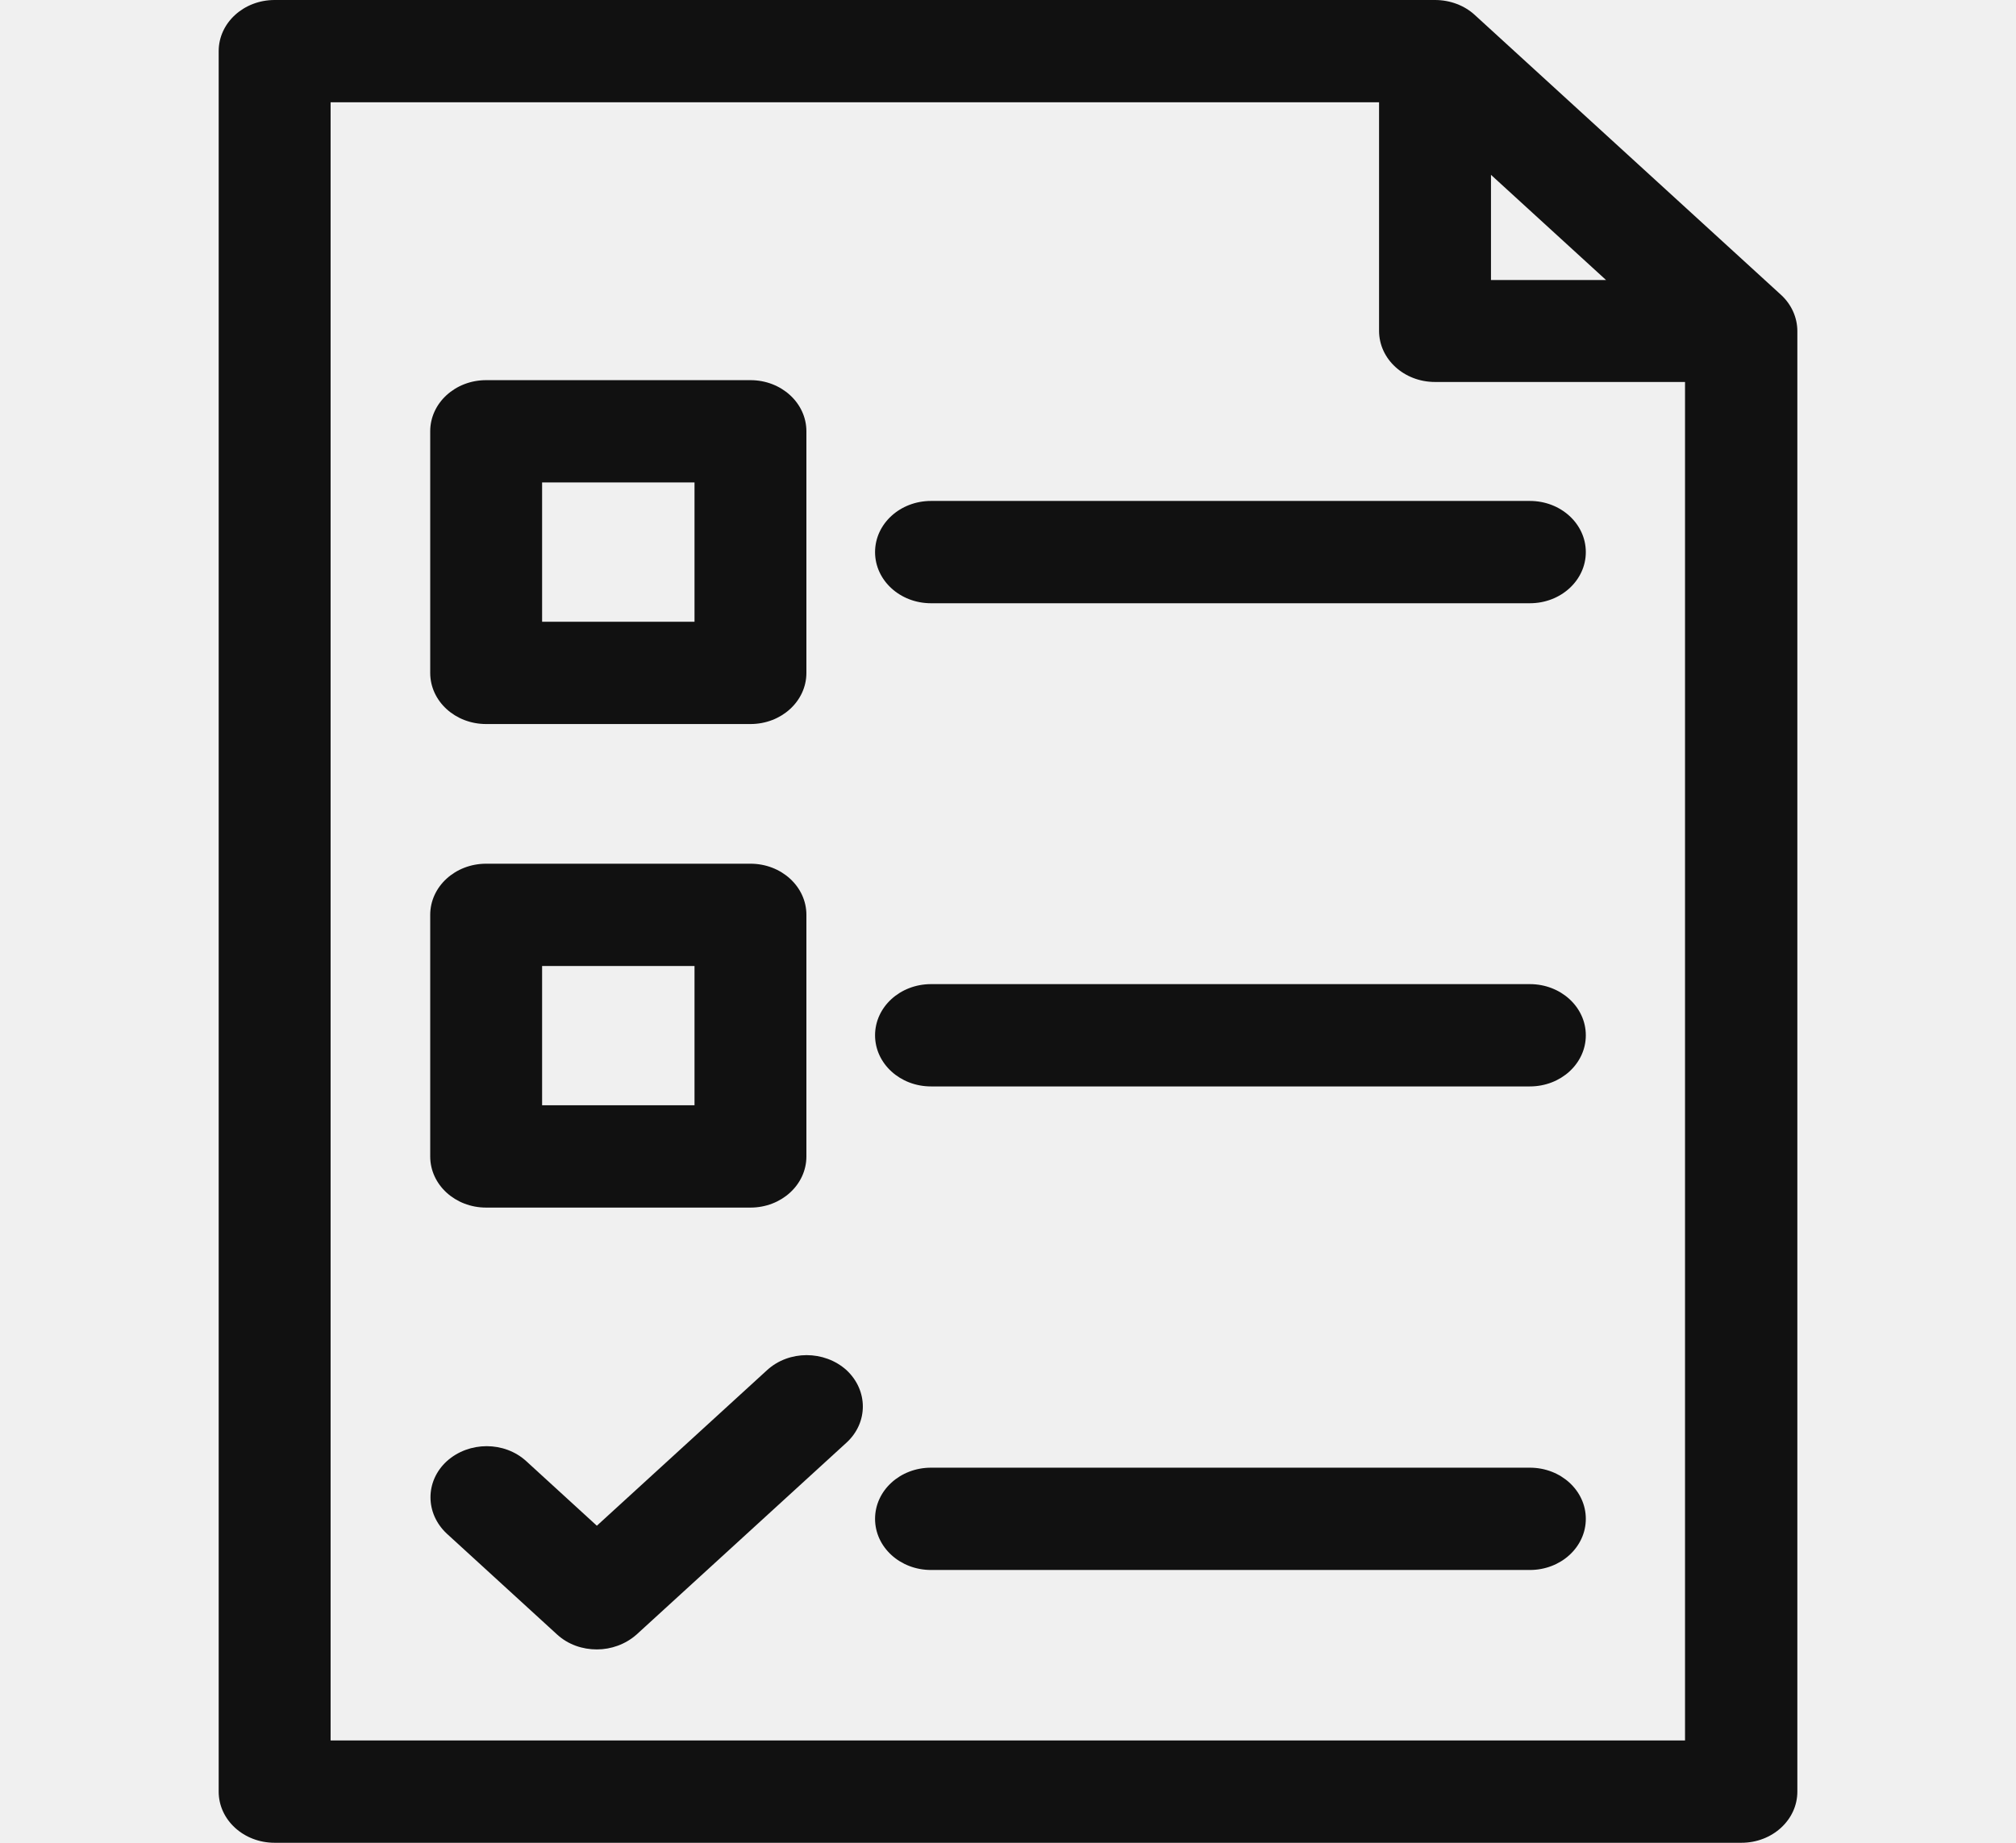
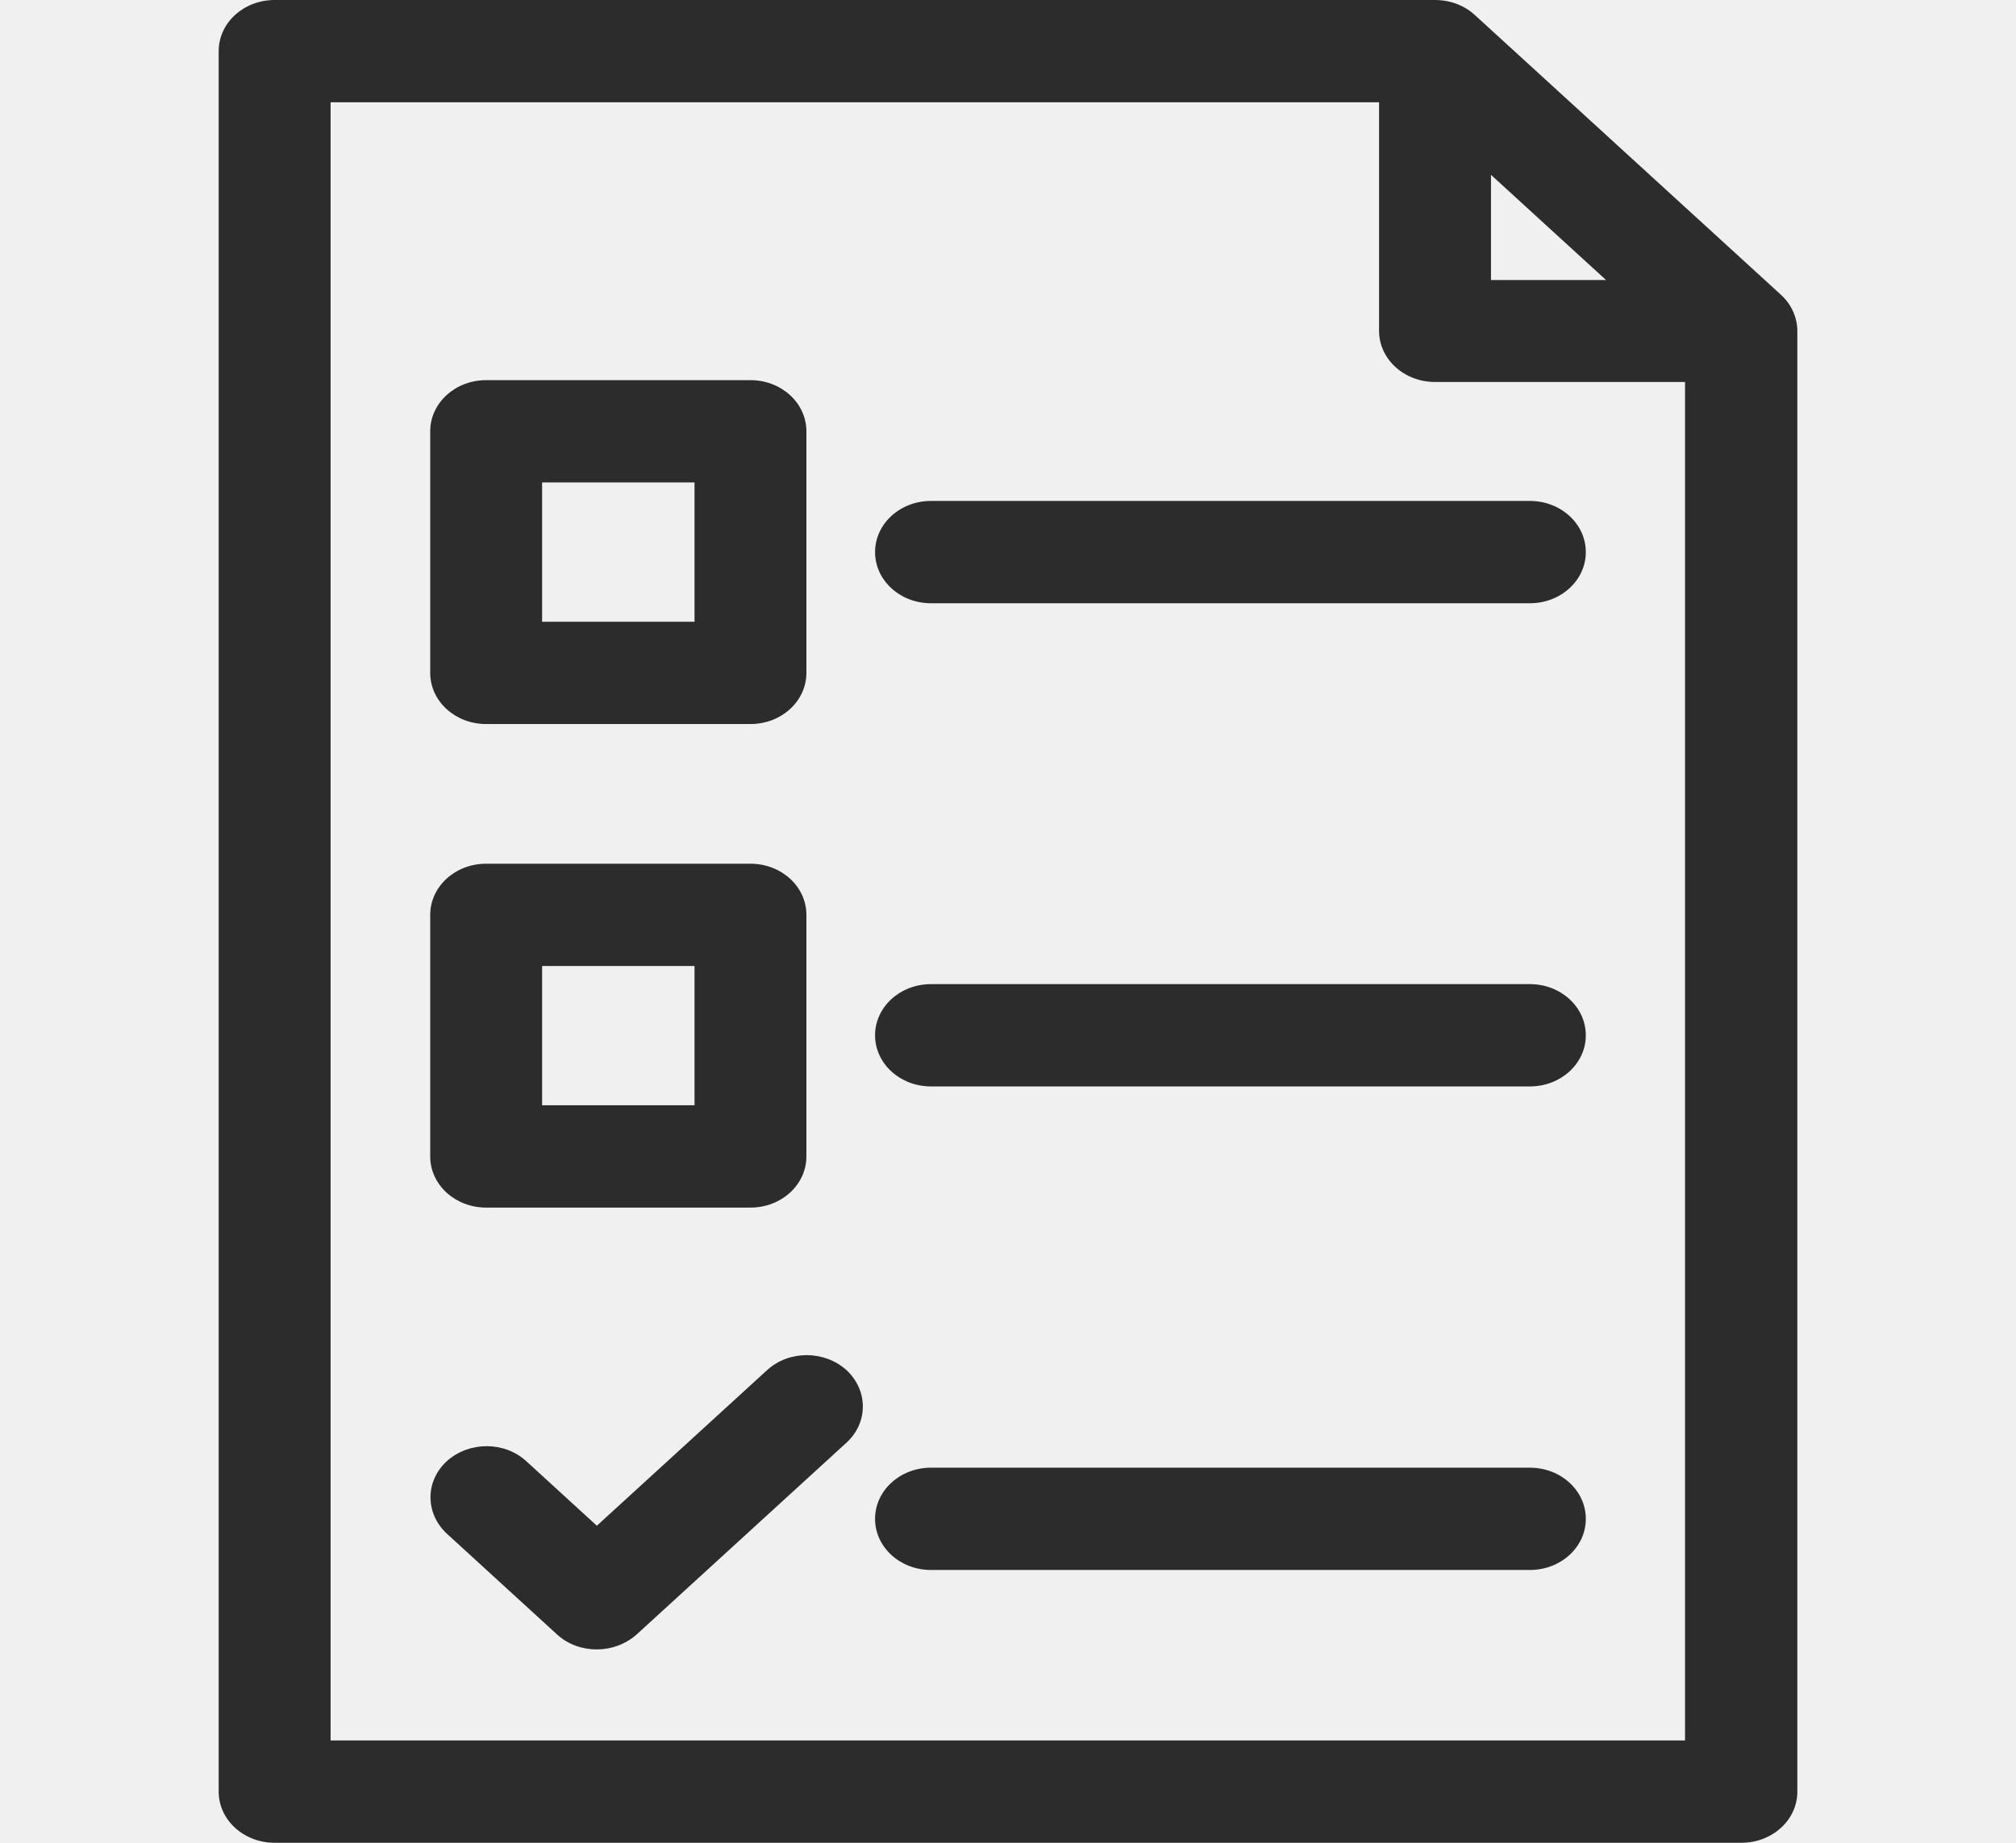
<svg xmlns="http://www.w3.org/2000/svg" width="70" height="64" viewBox="0 0 70 64" fill="none">
  <g clip-path="url(#clip0_392_349)">
-     <path d="M61.843 10.242L51.205 0.517C50.847 0.189 50.351 9.84315e-10 49.827 9.72261e-10L9.536 0C8.461 0 7.593 0.794 7.593 1.776L7.593 62.224C7.593 63.206 8.461 64 9.536 64L60.465 64C61.54 64 62.408 63.206 62.408 62.224L62.408 11.502C62.408 11.024 62.201 10.57 61.843 10.242ZM51.77 6.072L55.766 9.726L51.77 9.726L51.77 6.072ZM11.479 60.447L11.479 3.553L47.884 3.553L47.884 11.49C47.884 12.472 48.752 13.266 49.827 13.266L58.508 13.266L58.508 60.447L11.479 60.447Z" fill="#111111" />
-     <path d="M53.12 17.398L32.327 17.398C31.252 17.398 30.384 18.192 30.384 19.175C30.384 20.157 31.252 20.951 32.327 20.951L53.12 20.951C54.195 20.951 55.063 20.157 55.063 19.175C55.063 18.192 54.195 17.398 53.12 17.398Z" fill="#111111" />
-     <path d="M53.12 34.179L32.327 34.179C31.252 34.179 30.384 34.973 30.384 35.956C30.384 36.939 31.252 37.732 32.327 37.732L53.12 37.732C54.195 37.732 55.063 36.939 55.063 35.956C55.063 34.973 54.195 34.179 53.12 34.179Z" fill="#111111" />
-     <path d="M53.12 50.973L32.327 50.973C31.252 50.973 30.384 51.767 30.384 52.75C30.384 53.732 31.252 54.526 32.327 54.526L53.12 54.526C54.195 54.526 55.063 53.732 55.063 52.75C55.063 51.767 54.195 50.973 53.12 50.973Z" fill="#111111" />
-     <path d="M26.058 13.203L16.88 13.203C15.806 13.203 14.938 13.997 14.938 14.979L14.938 23.37C14.938 24.353 15.806 25.146 16.88 25.146L26.058 25.146C27.132 25.146 28 24.353 28 23.37L28 14.979C28 13.997 27.132 13.203 26.058 13.203ZM24.115 21.594L18.823 21.594L18.823 16.756L24.115 16.756L24.115 21.594Z" fill="#111111" />
-     <path d="M26.058 29.997L16.88 29.997C15.806 29.997 14.938 30.791 14.938 31.773L14.938 40.164C14.938 41.147 15.806 41.94 16.88 41.94L26.058 41.94C27.132 41.94 28 41.147 28 40.164L28 31.773C28 30.791 27.132 29.997 26.058 29.997ZM24.115 38.387L18.823 38.387L18.823 33.55L24.115 33.55L24.115 38.387Z" fill="#111111" />
-     <path d="M29.392 47.584C28.62 46.891 27.394 46.891 26.636 47.584L20.724 52.989L18.272 50.746C17.514 50.053 16.287 50.053 15.516 50.746C14.758 51.439 14.758 52.561 15.516 53.266L19.346 56.769C19.732 57.121 20.228 57.285 20.724 57.285C21.22 57.285 21.716 57.109 22.102 56.769L29.392 50.104C30.149 49.411 30.149 48.29 29.392 47.584Z" fill="#111111" />
+     <path d="M61.843 10.242L51.205 0.517C50.847 0.189 50.351 9.84315e-10 49.827 9.72261e-10L9.536 0C8.461 0 7.593 0.794 7.593 1.776L7.593 62.224C7.593 63.206 8.461 64 9.536 64L60.465 64C61.54 64 62.408 63.206 62.408 62.224L62.408 11.502C62.408 11.024 62.201 10.57 61.843 10.242ZM51.77 6.072L55.766 9.726L51.77 9.726L51.77 6.072ZM11.479 60.447L11.479 3.553L47.884 3.553L47.884 11.49C47.884 12.472 48.752 13.266 49.827 13.266L58.508 13.266L58.508 60.447L11.479 60.447Z" fill="#2C2C2C" />
+     <path d="M53.12 17.398L32.327 17.398C31.252 17.398 30.384 18.192 30.384 19.175C30.384 20.157 31.252 20.951 32.327 20.951L53.12 20.951C54.195 20.951 55.063 20.157 55.063 19.175C55.063 18.192 54.195 17.398 53.12 17.398Z" fill="#2C2C2C" />
+     <path d="M53.12 34.179L32.327 34.179C31.252 34.179 30.384 34.973 30.384 35.956C30.384 36.939 31.252 37.732 32.327 37.732L53.12 37.732C54.195 37.732 55.063 36.939 55.063 35.956C55.063 34.973 54.195 34.179 53.12 34.179Z" fill="#2C2C2C" />
+     <path d="M53.12 50.973L32.327 50.973C31.252 50.973 30.384 51.767 30.384 52.75C30.384 53.732 31.252 54.526 32.327 54.526L53.12 54.526C54.195 54.526 55.063 53.732 55.063 52.75C55.063 51.767 54.195 50.973 53.12 50.973Z" fill="#2C2C2C" />
+     <path d="M26.058 13.203L16.88 13.203C15.806 13.203 14.938 13.997 14.938 14.979L14.938 23.37C14.938 24.353 15.806 25.146 16.88 25.146L26.058 25.146C27.132 25.146 28 24.353 28 23.37L28 14.979C28 13.997 27.132 13.203 26.058 13.203ZM24.115 21.594L18.823 21.594L18.823 16.756L24.115 16.756L24.115 21.594Z" fill="#2C2C2C" />
+     <path d="M26.058 29.997L16.88 29.997C15.806 29.997 14.938 30.791 14.938 31.773L14.938 40.164C14.938 41.147 15.806 41.94 16.88 41.94L26.058 41.94C27.132 41.94 28 41.147 28 40.164L28 31.773C28 30.791 27.132 29.997 26.058 29.997ZM24.115 38.387L18.823 38.387L18.823 33.55L24.115 33.55L24.115 38.387Z" fill="#2C2C2C" />
+     <path d="M29.392 47.584C28.62 46.891 27.394 46.891 26.636 47.584L20.724 52.989L18.272 50.746C17.514 50.053 16.287 50.053 15.516 50.746C14.758 51.439 14.758 52.561 15.516 53.266L19.346 56.769C19.732 57.121 20.228 57.285 20.724 57.285C21.22 57.285 21.716 57.109 22.102 56.769L29.392 50.104C30.149 49.411 30.149 48.29 29.392 47.584Z" fill="#2C2C2C" />
  </g>
  <defs>
    <clipPath id="clip0_392_349">
      <rect width="70" height="64" fill="white" />
    </clipPath>
  </defs>
</svg>
